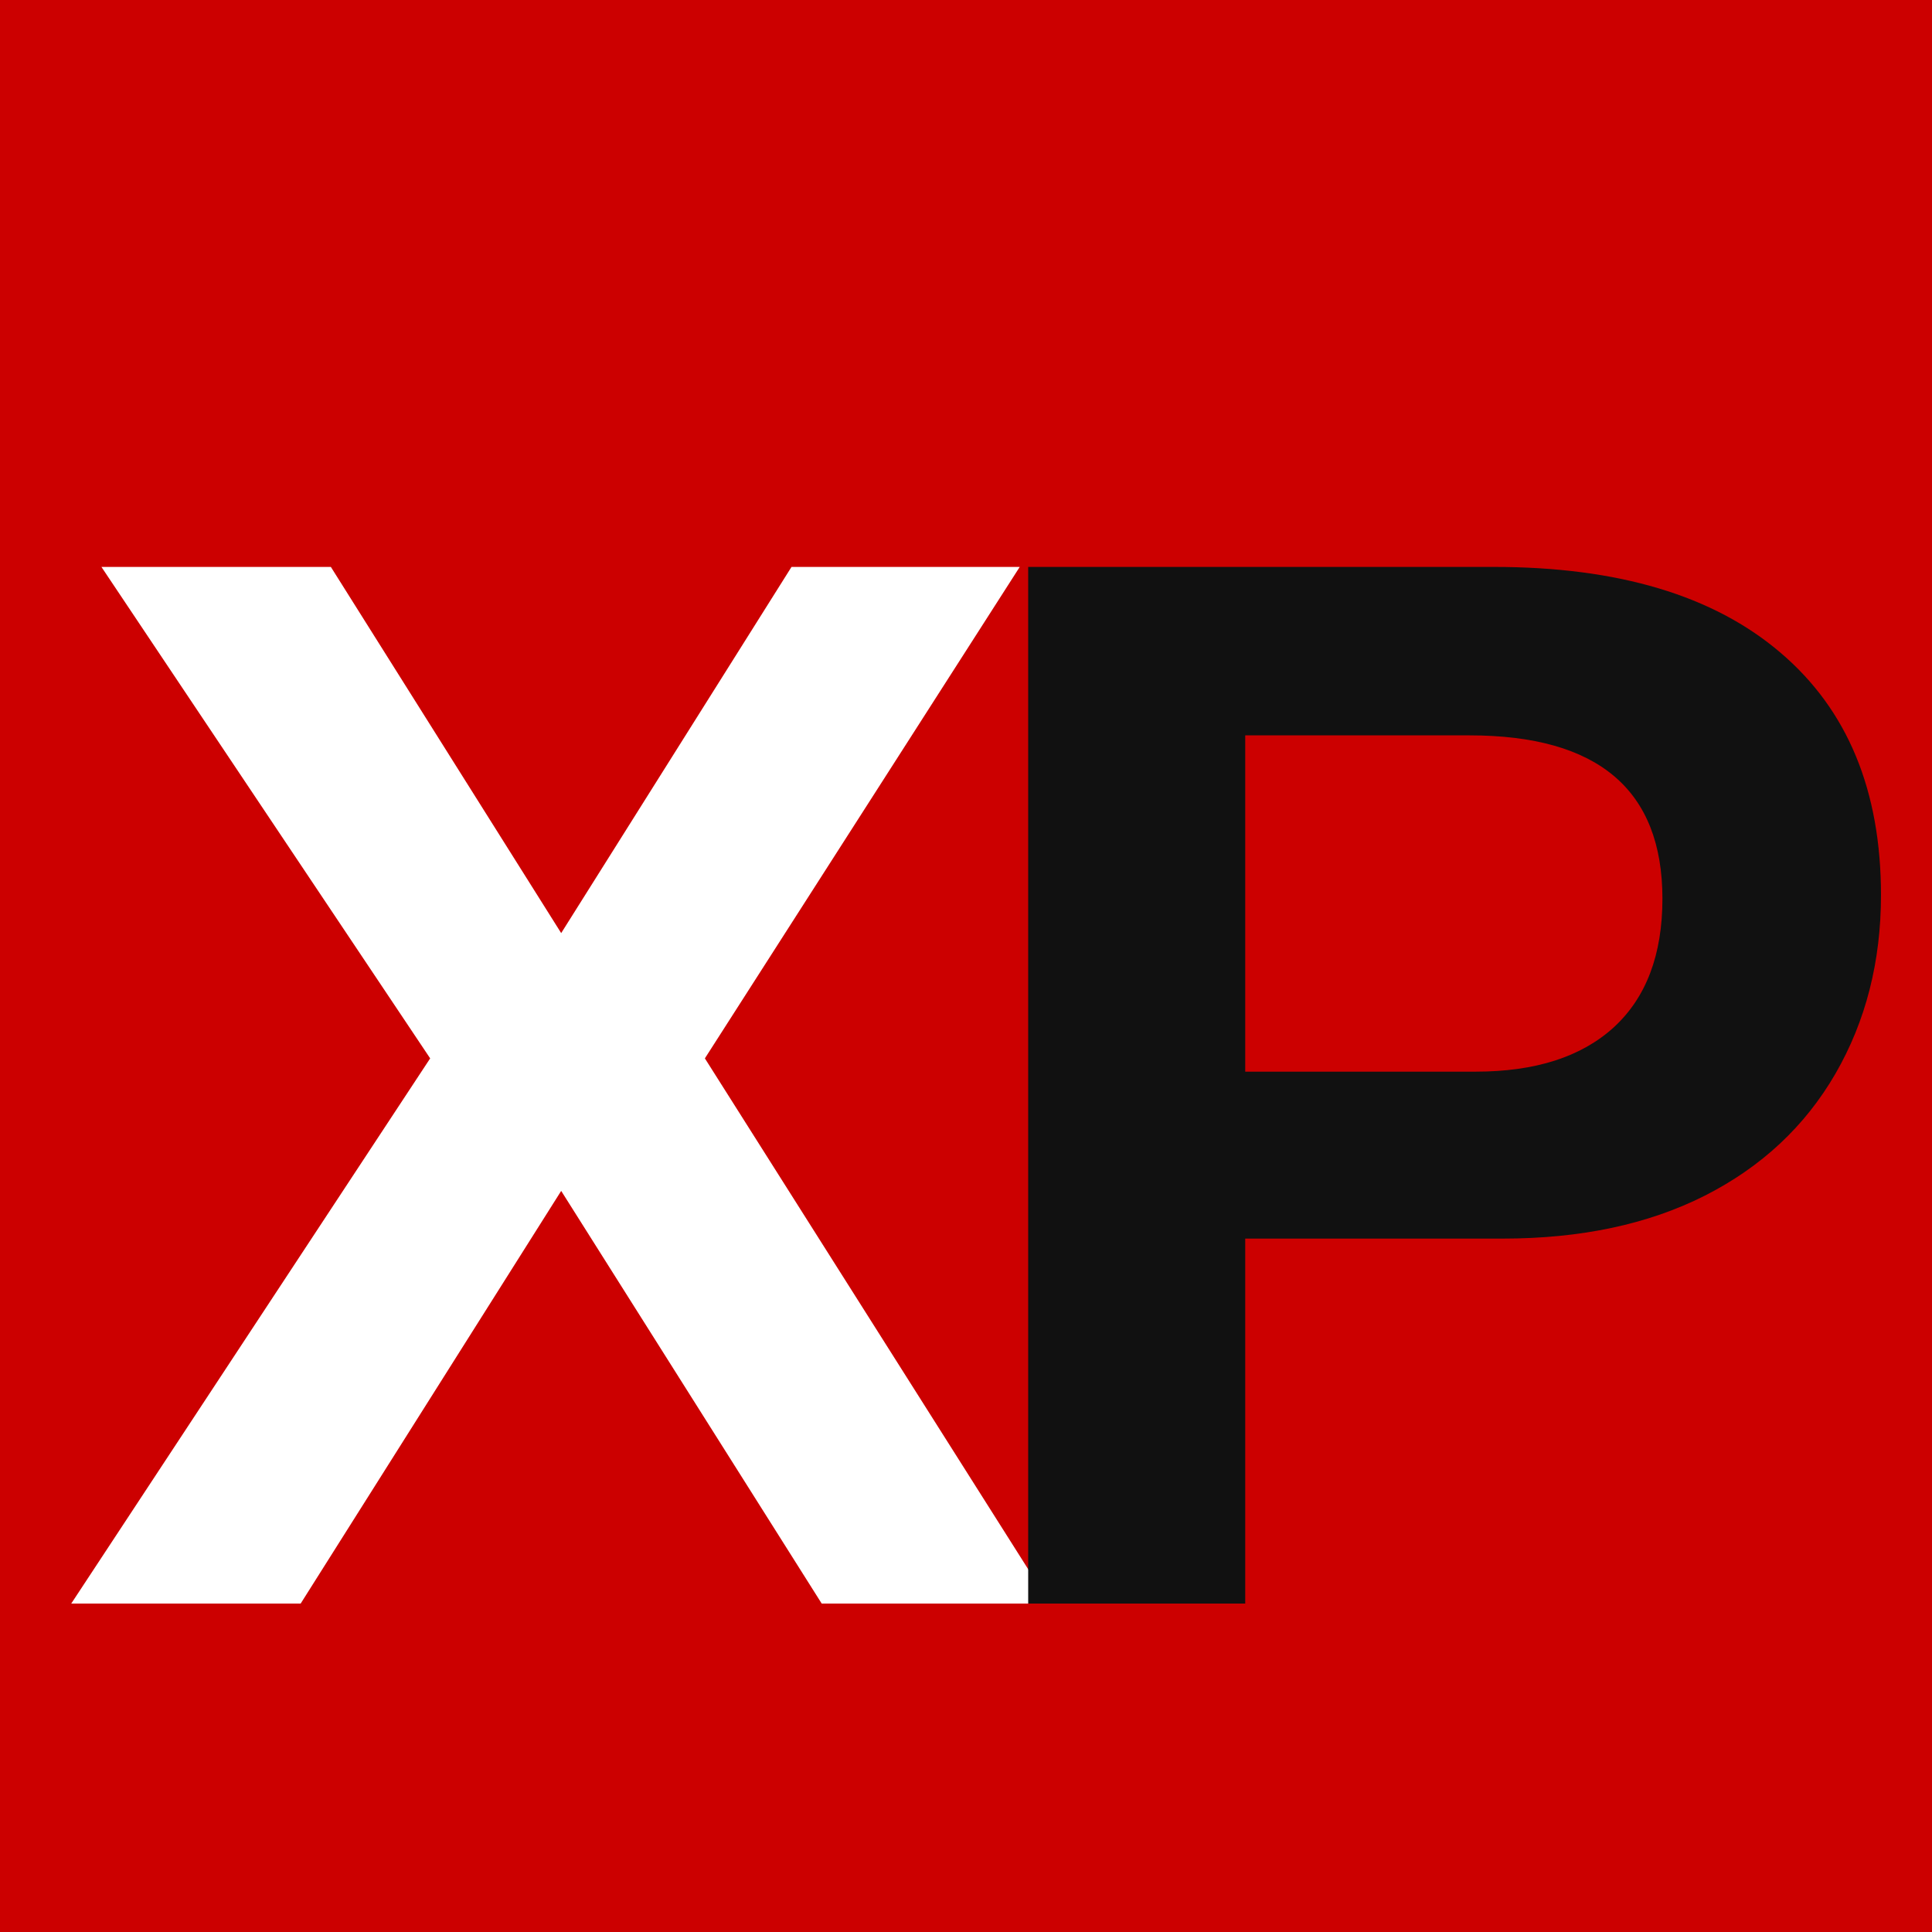
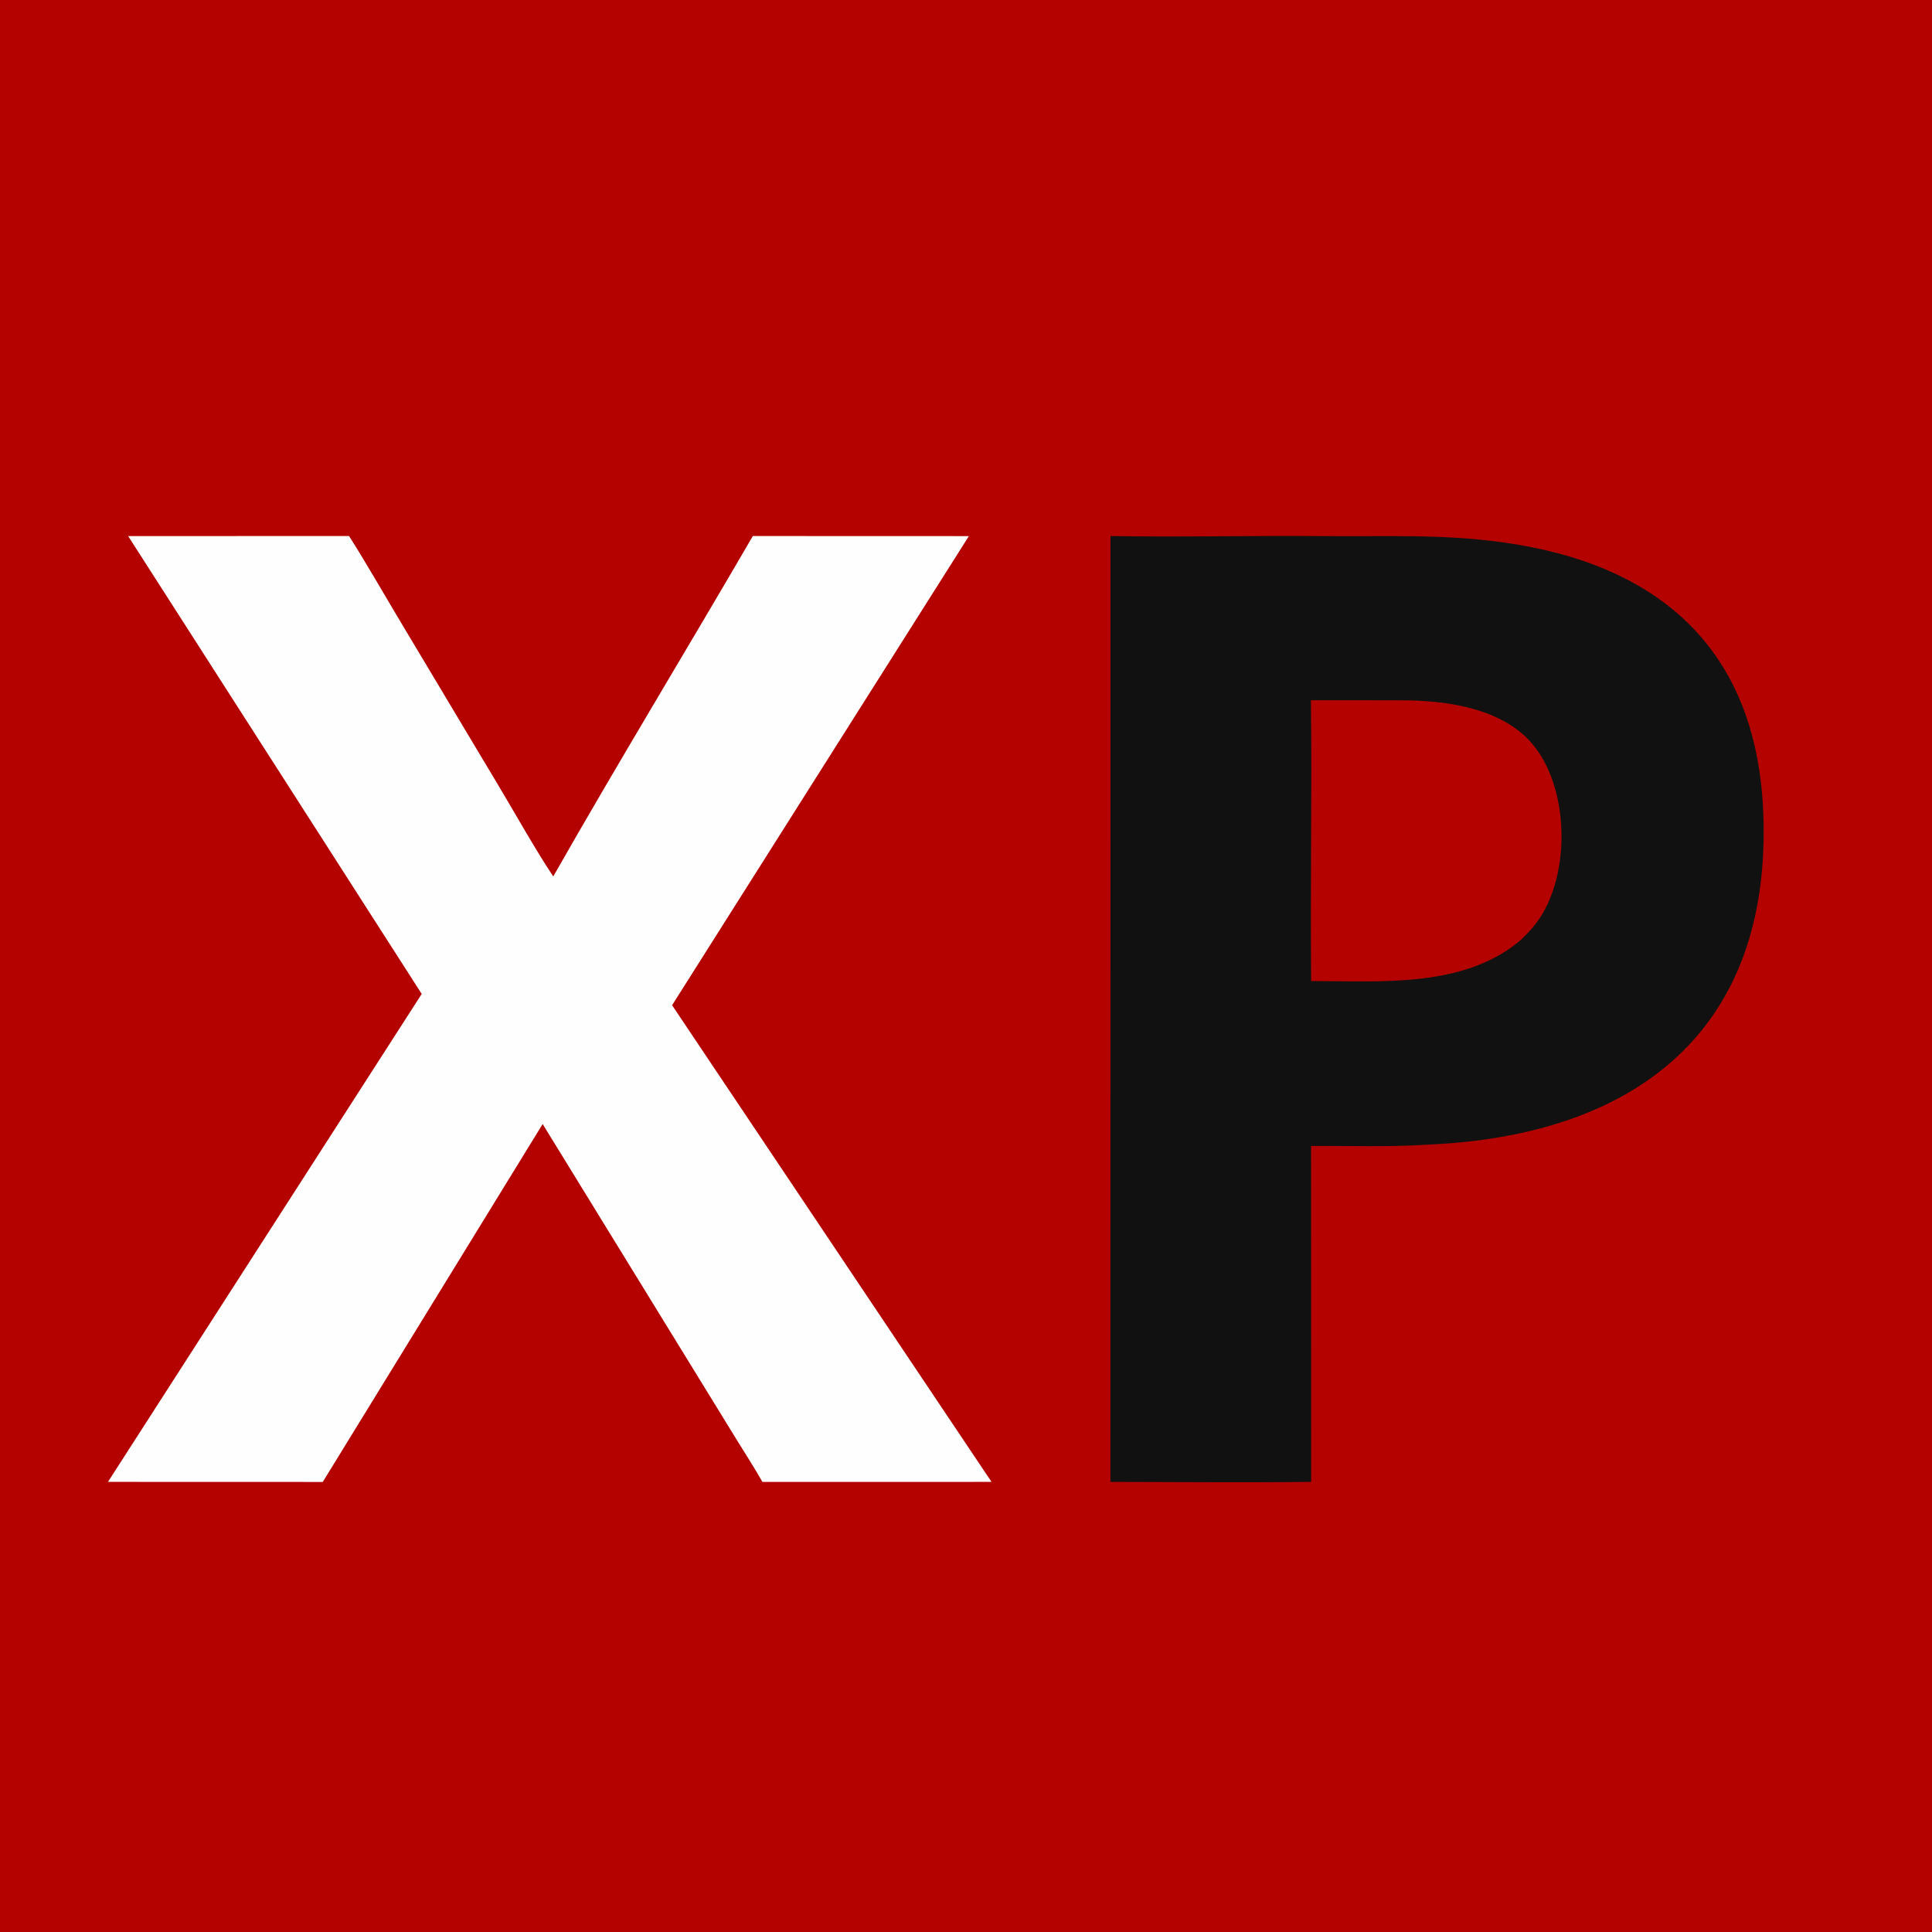
- <svg xmlns="http://www.w3.org/2000/svg" viewBox="0 0 100 100">
-   <rect width="100" height="100" fill="#cc0000" />
-   <text x="3" y="83" font-family="'Arial Black', Impact, Arial, sans-serif" font-weight="900" font-size="78" fill="#ffffff">X</text>
-   <text x="48" y="83" font-family="'Arial Black', Impact, Arial, sans-serif" font-weight="900" font-size="78" fill="#111111">P</text>
+ <svg xmlns="http://www.w3.org/2000/svg" version="1.1" style="display: block;" viewBox="0 0 2048 2048" width="1000" height="1000" preserveAspectRatio="none">
+   <path transform="translate(0,0)" fill="rgb(180,2,0)" d="M 0 0 L 2048 0 L 2048 2048 L 0 2048 L 0 0 z" />
+   <path transform="translate(0,0)" fill="rgb(18,17,17)" d="M 1177.17 568.203 C 1252.8 569.557 1329.31 567.587 1405.02 568.302 C 1470 568.916 1527.68 565.977 1592.35 574.812 C 1758.09 597.454 1861.85 687.574 1869.09 860.511 C 1878.85 1093.81 1732.17 1204.32 1512.75 1213.38 C 1475.37 1216.01 1428.06 1214.54 1389.79 1214.74 L 1389.87 1570.85 C 1319.57 1571.66 1247.47 1570.97 1177.1 1570.87 L 1177.17 568.203 z" />
+   <path transform="translate(0,0)" fill="rgb(180,2,0)" d="M 1389.6 742.277 C 1421.32 742.368 1453.11 742.176 1484.81 742.386 C 1530.29 742.213 1587.51 749.71 1620.6 784.435 C 1664.28 830.279 1666.38 927.994 1628.65 978.235 C 1623.5 985.083 1617.89 990.811 1611.76 996.692 C 1551.89 1047.37 1464.28 1040.07 1389.86 1039.93 C 1388.82 940.98 1390.9 841.268 1389.6 742.277 z" />
+   <path transform="translate(0,0)" fill="rgb(254,254,254)" d="M 798.059 568.205 L 1027.05 568.284 L 712.44 1065.57 L 1051.05 1570.86 L 1013.5 1570.88 L 808.2 1570.9 C 800.462 1557.03 789.679 1540.44 781.205 1526.66 L 729.526 1442.57 L 575.233 1191.53 L 342.142 1570.93 L 114.448 1570.86 L 447.038 1053.62 L 135.824 568.248 L 370.003 568.2 C 388.084 596.611 406.759 629.365 424.176 658.472 L 529.323 834.302 C 546.68 863.332 567.974 901.396 586.465 929.057 C 654.968 808.721 728.281 688.185 798.059 568.205 z" />
</svg>
